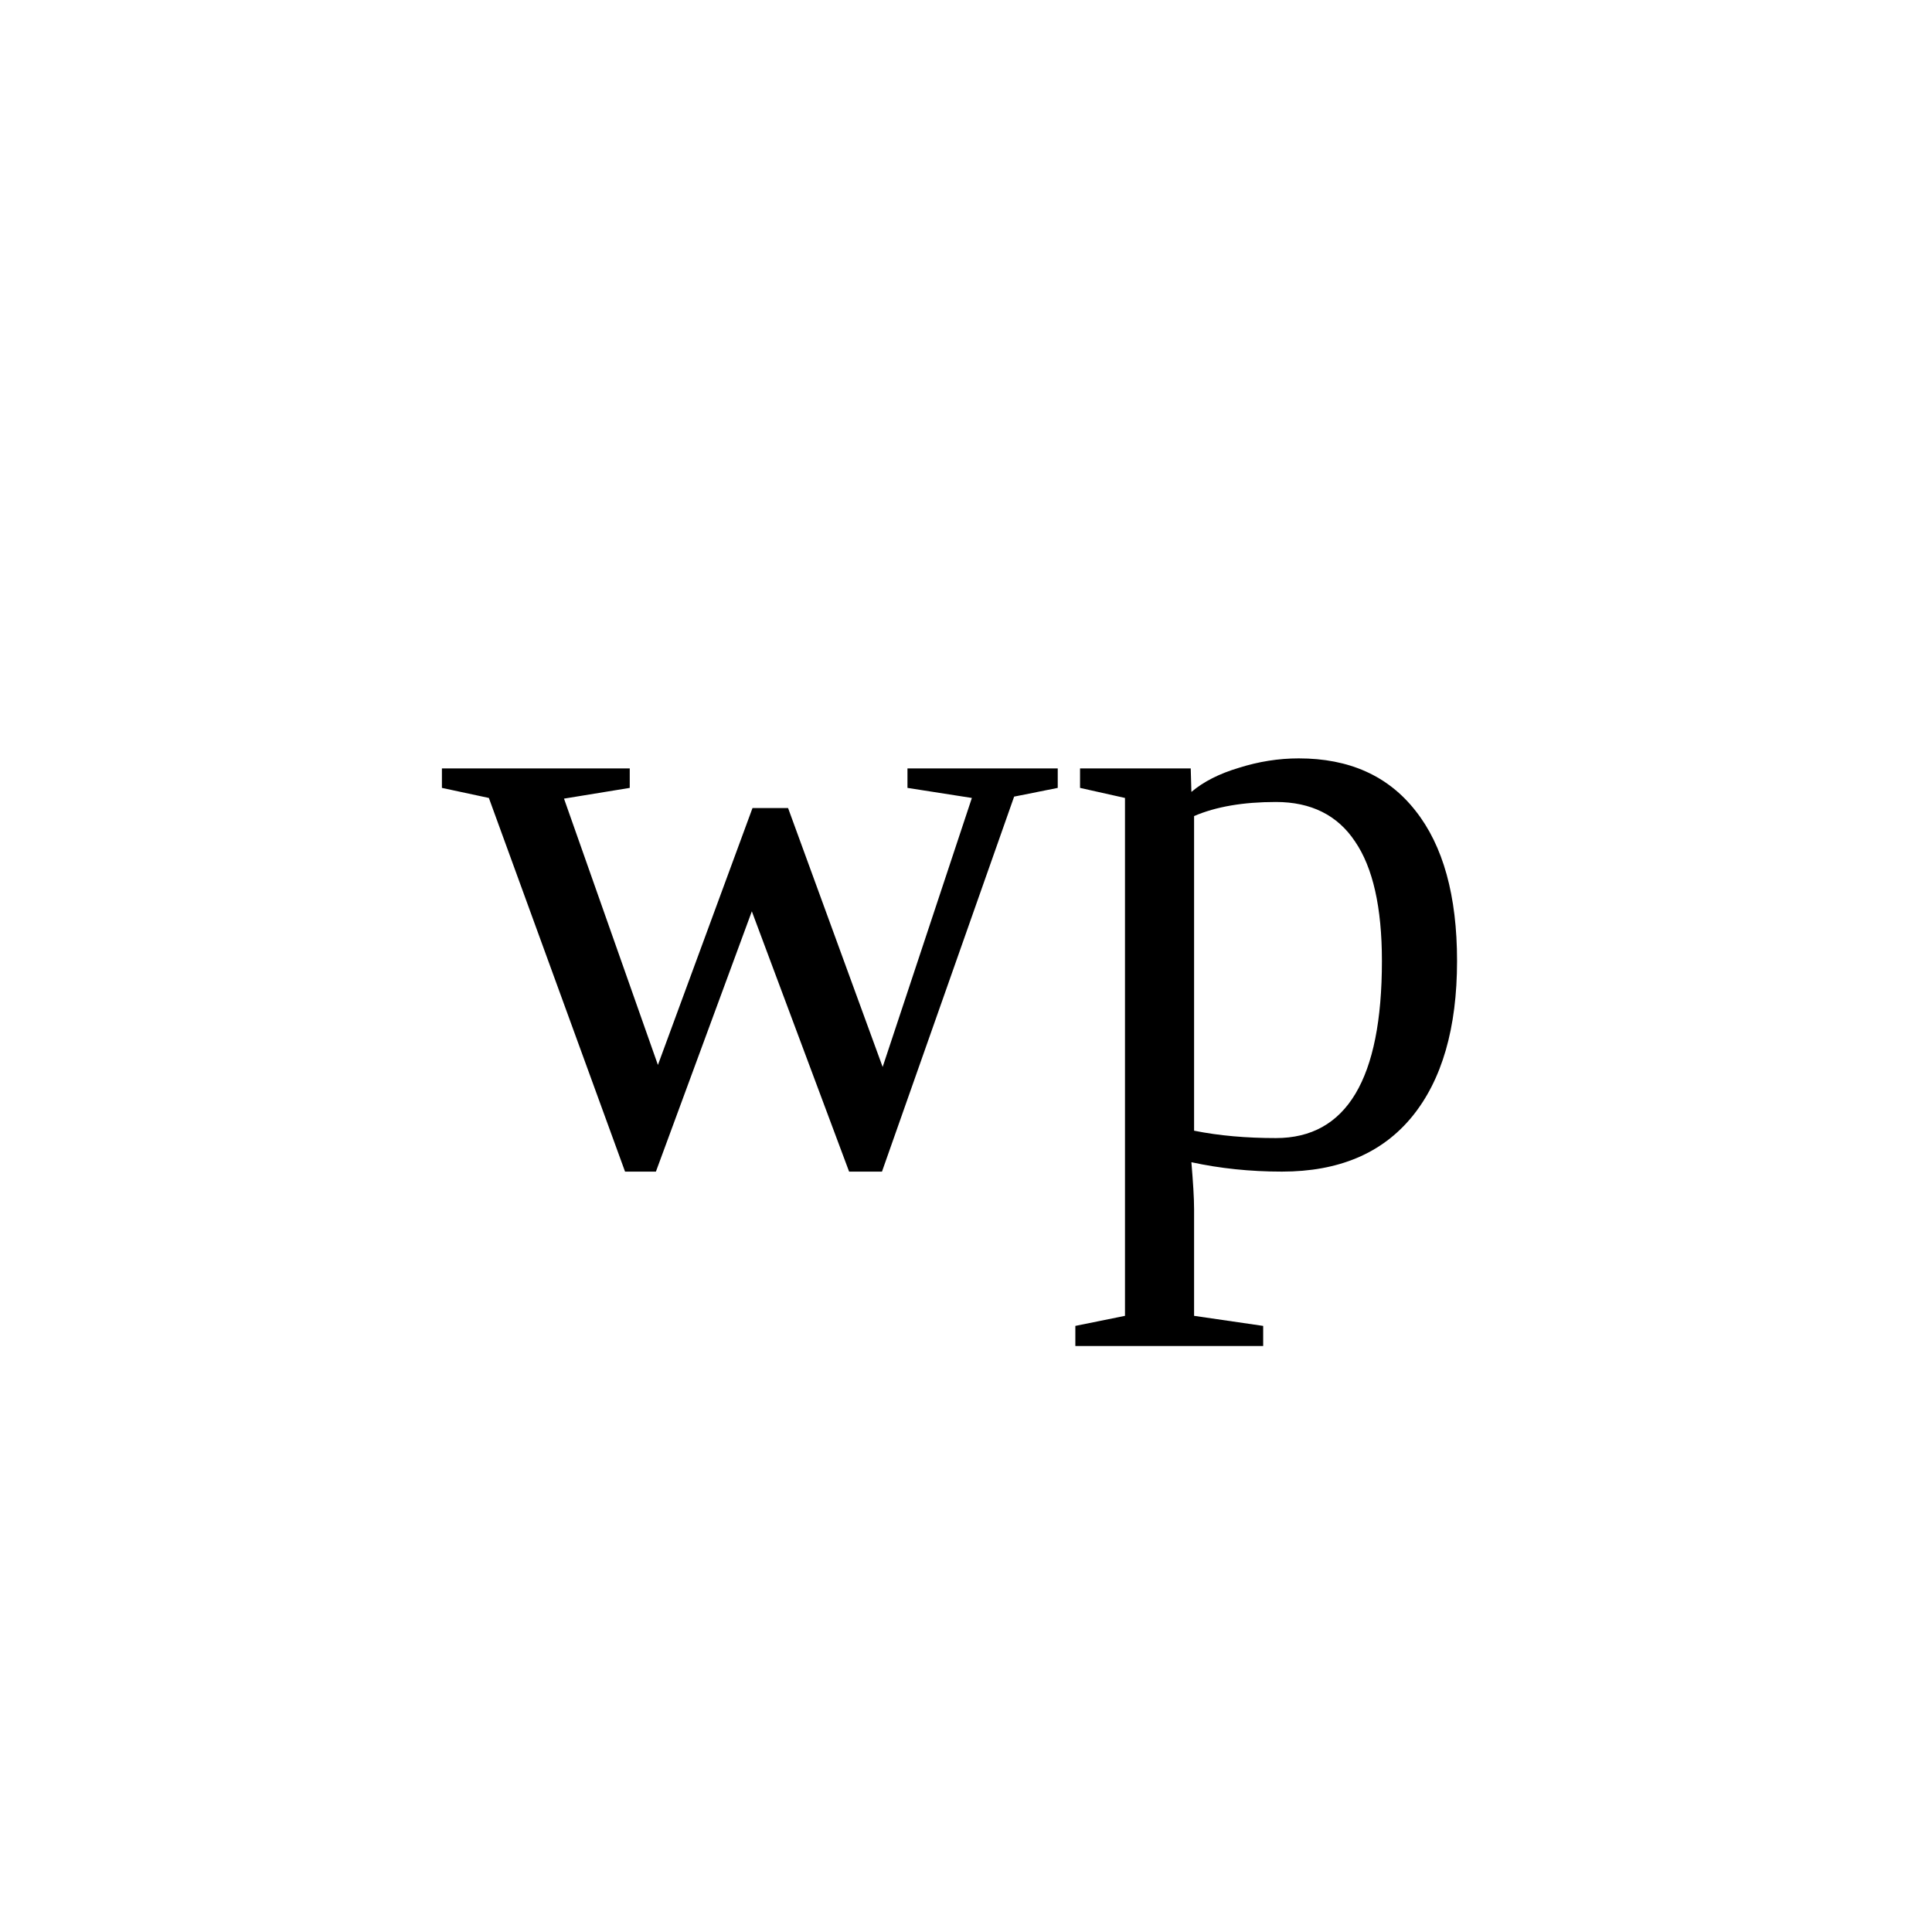
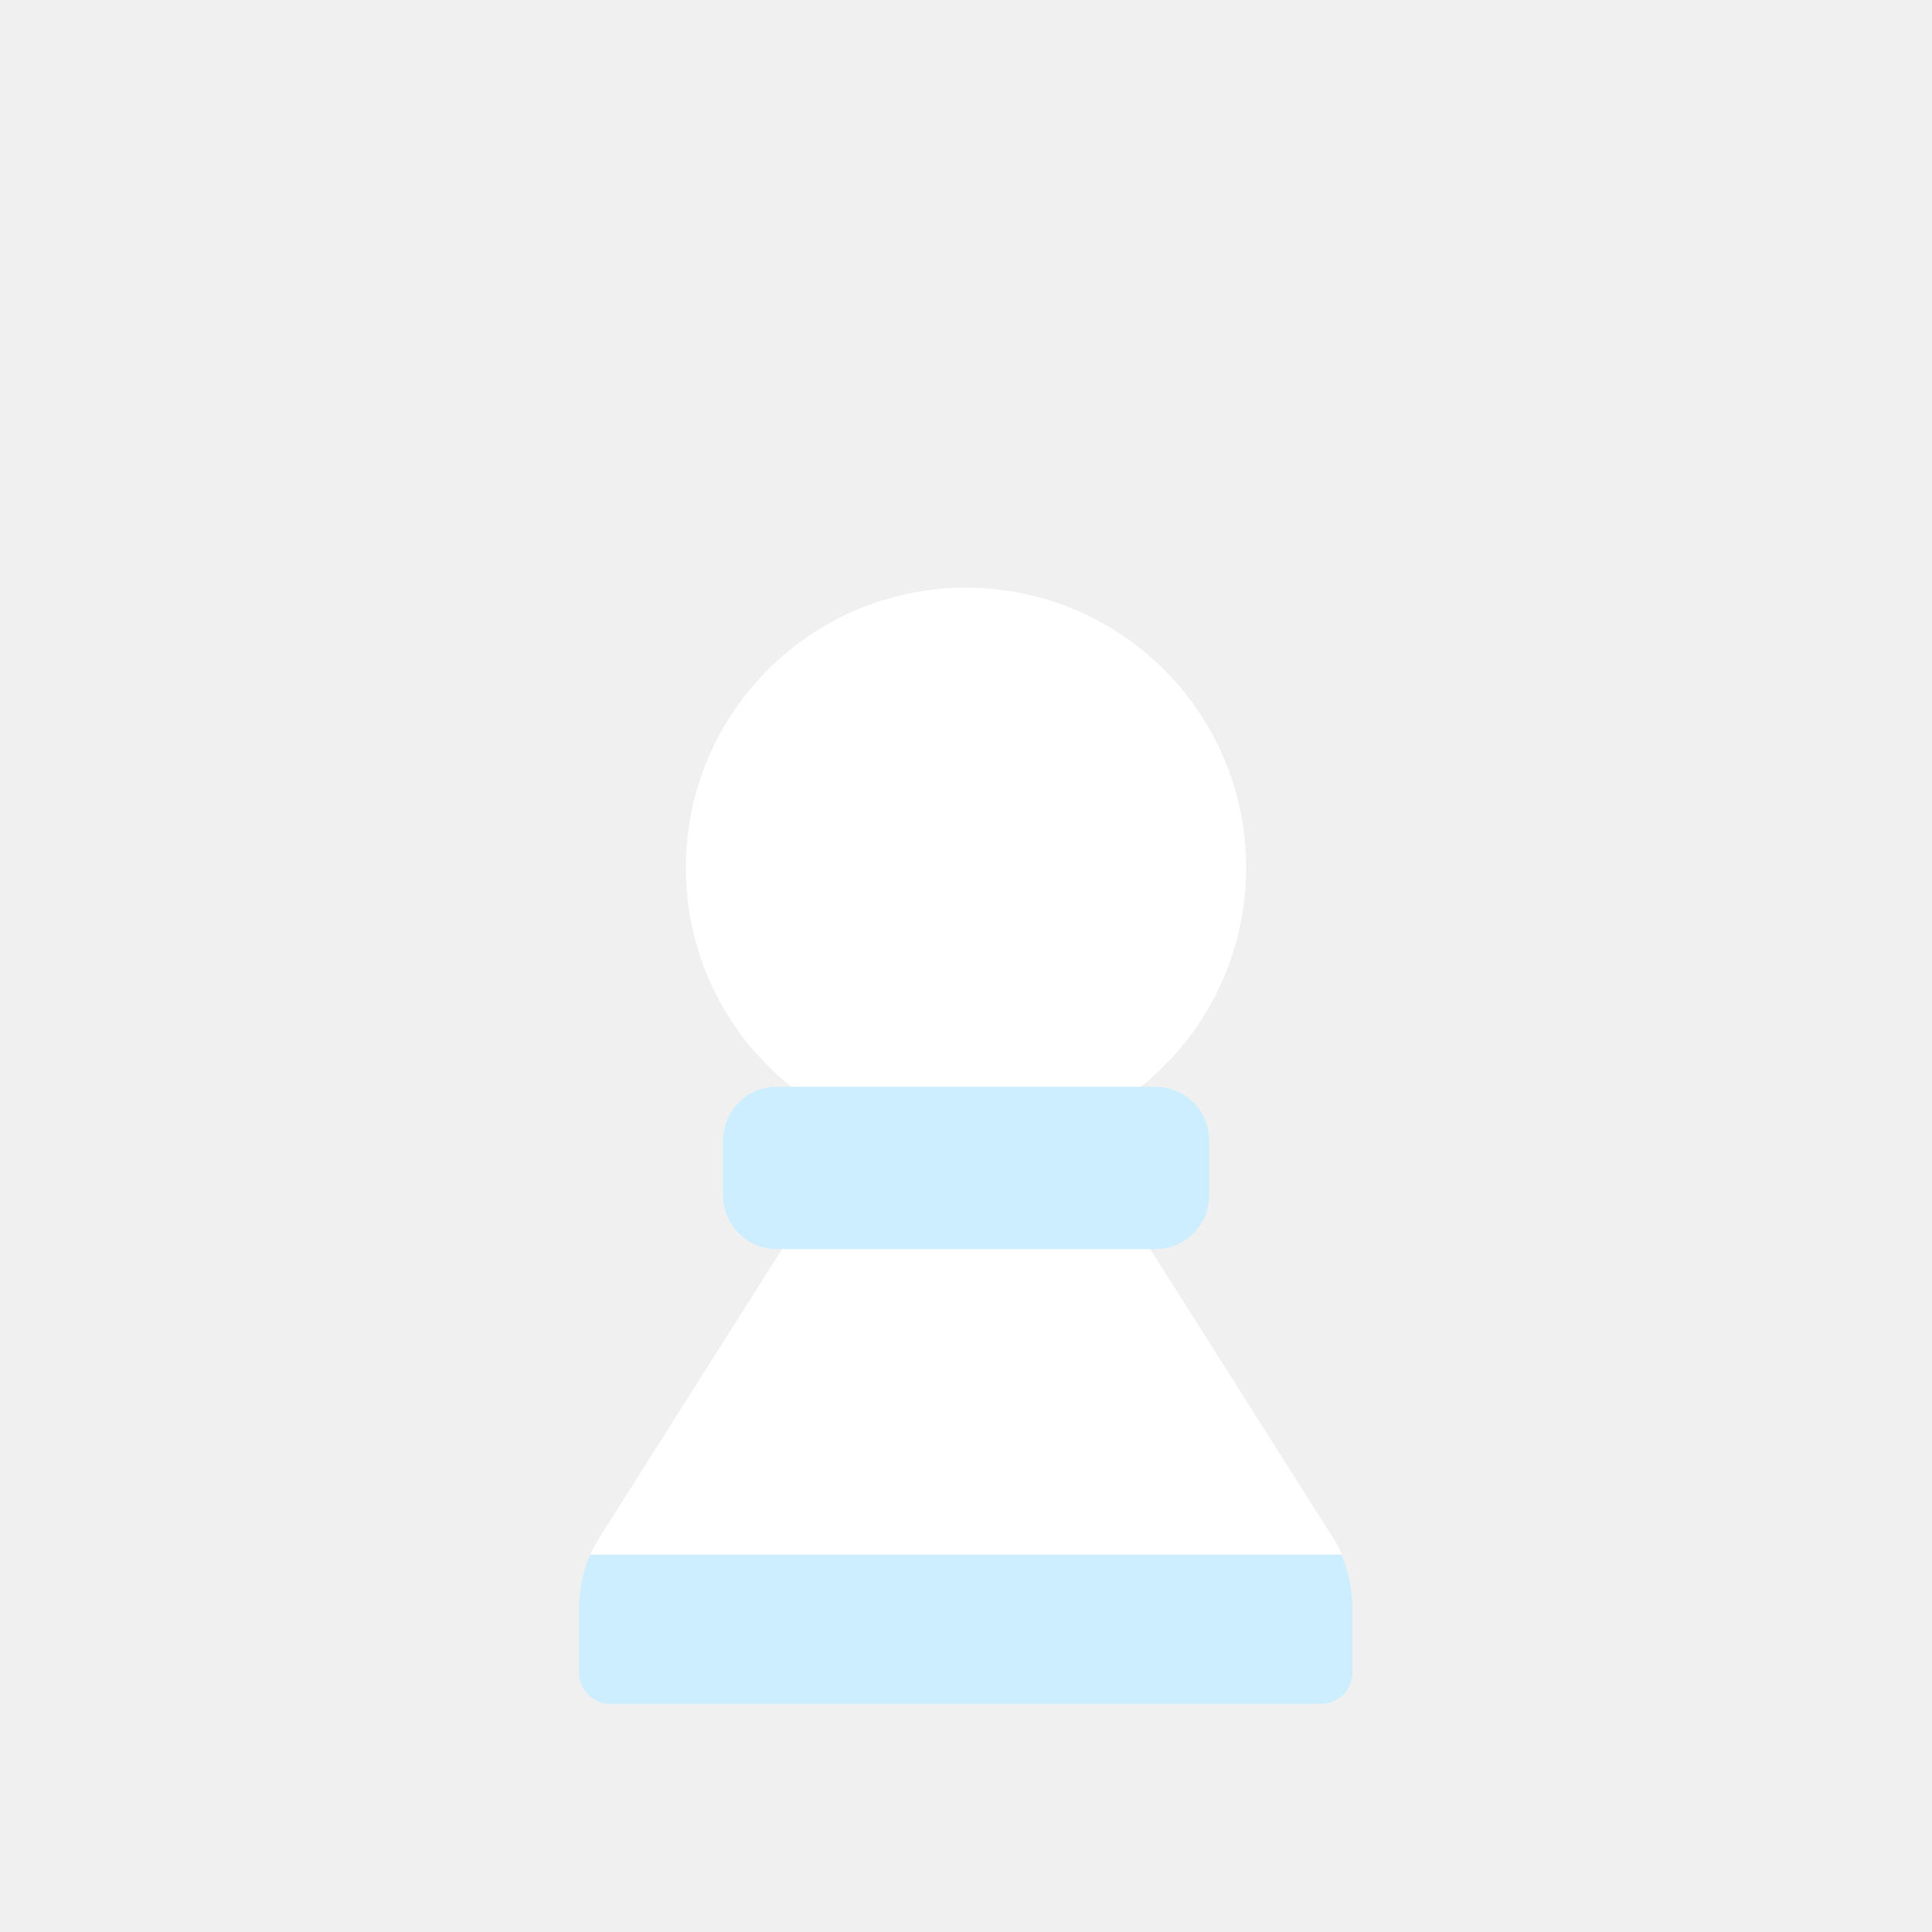
- <svg xmlns="http://www.w3.org/2000/svg" width="45" height="45">
-   <rect width="100%" height="100%" fill="white" />
-   <text x="50%" y="50%" font-size="20" text-anchor="middle" dominant-baseline="middle">wp</text>
+ <svg xmlns="http://www.w3.org/2000/svg" id="Layer_2" data-name="Layer 2" viewBox="0 0 72 72">
+   <defs>
+     <style>
+       .cls-1 {
+         fill: #fff;
+       }
+ 
+       .cls-2 {
+         fill: #cef;
+       }
+ 
+       .cls-3 {
+         fill: #1a1a1a;
+         opacity: 0;
+       }
+     </style>
+   </defs>
+   <g id="Rough">
+     <g>
+       <rect class="cls-3" width="72" height="72" />
+       <g>
+         <path class="cls-1" d="M49.69,57.33l-9.13-14.42h-9.11l-9.13,14.42c-.12,.2-.23,.4-.32,.61h28.01c-.09-.21-.19-.42-.32-.61Z" />
+         <path class="cls-2" d="M21.58,59.84v2.49c0,.65,.53,1.17,1.17,1.17h26.48c.65,0,1.17-.53,1.17-1.17v-2.49c0-.12-.02-.24-.03-.36-.04-.53-.17-1.05-.38-1.54H21.99c-.21,.49-.34,1.01-.38,1.54,0,.12-.03,.24-.03,.36Z" />
+         <circle class="cls-1" cx="36" cy="32.34" r="10.44" />
+         <rect class="cls-2" x="26.95" y="40.5" width="18.11" height="6.05" rx="2" ry="2" />
+       </g>
+     </g>
+   </g>
</svg>
